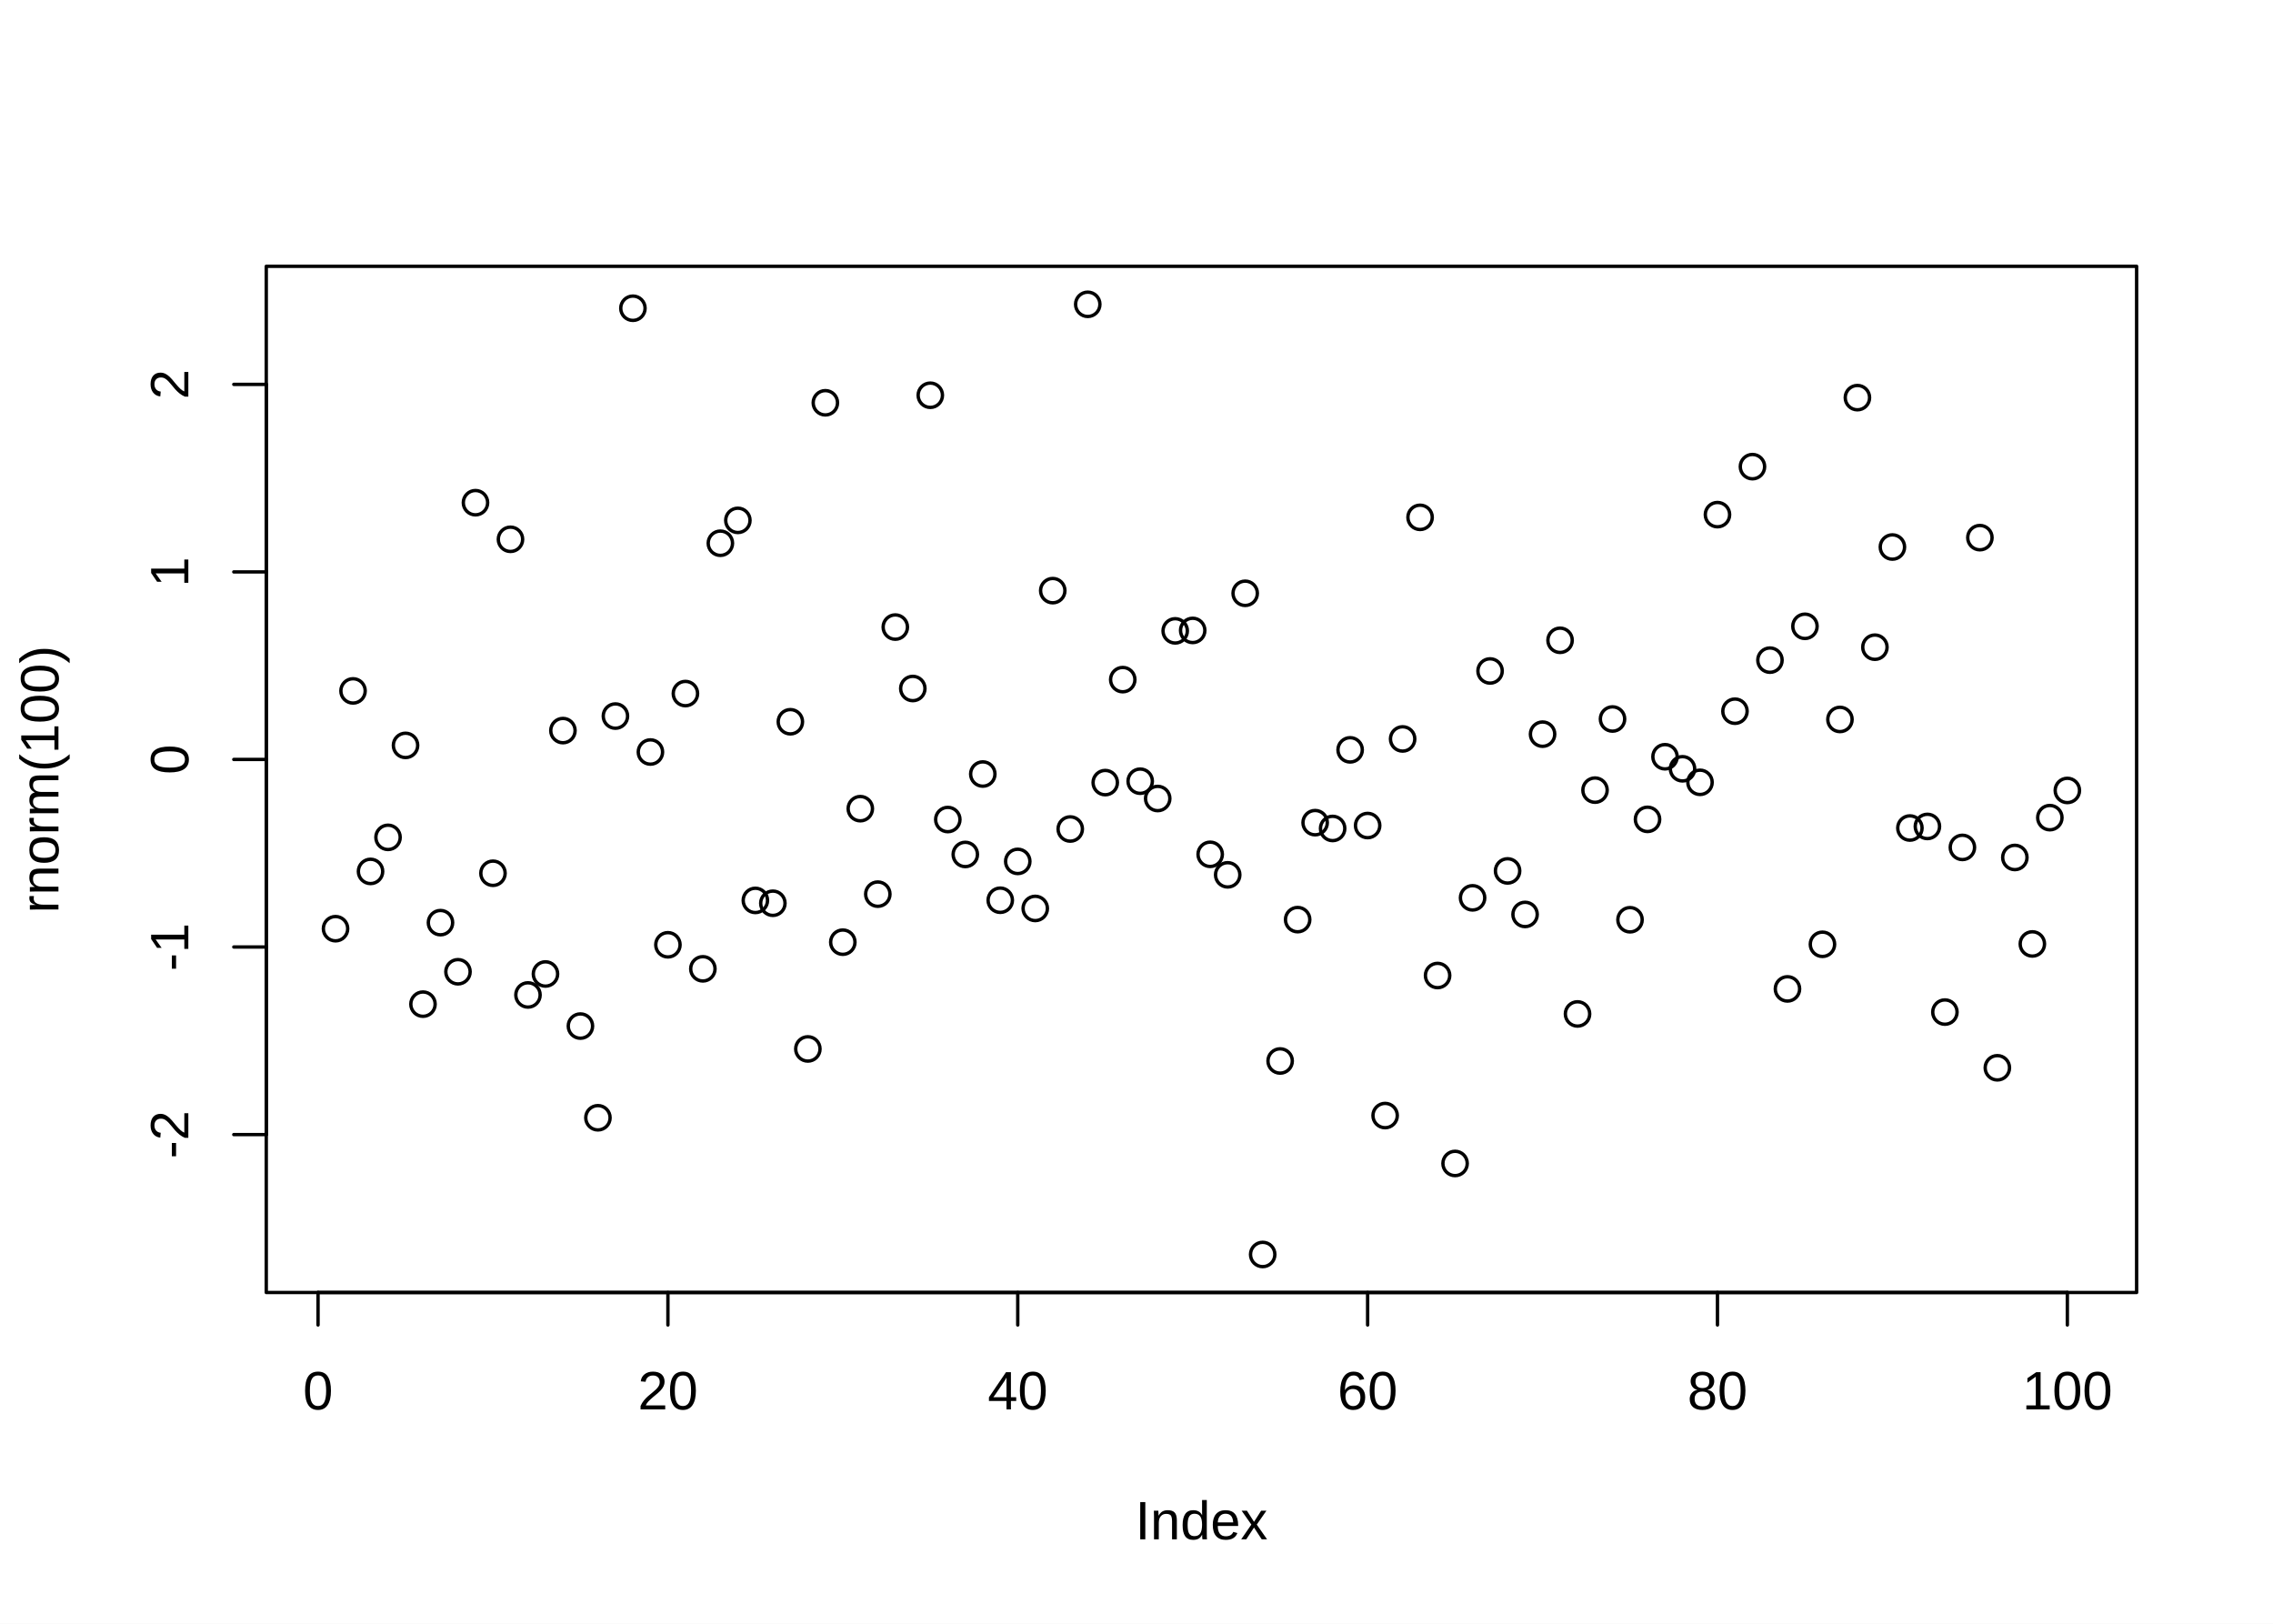
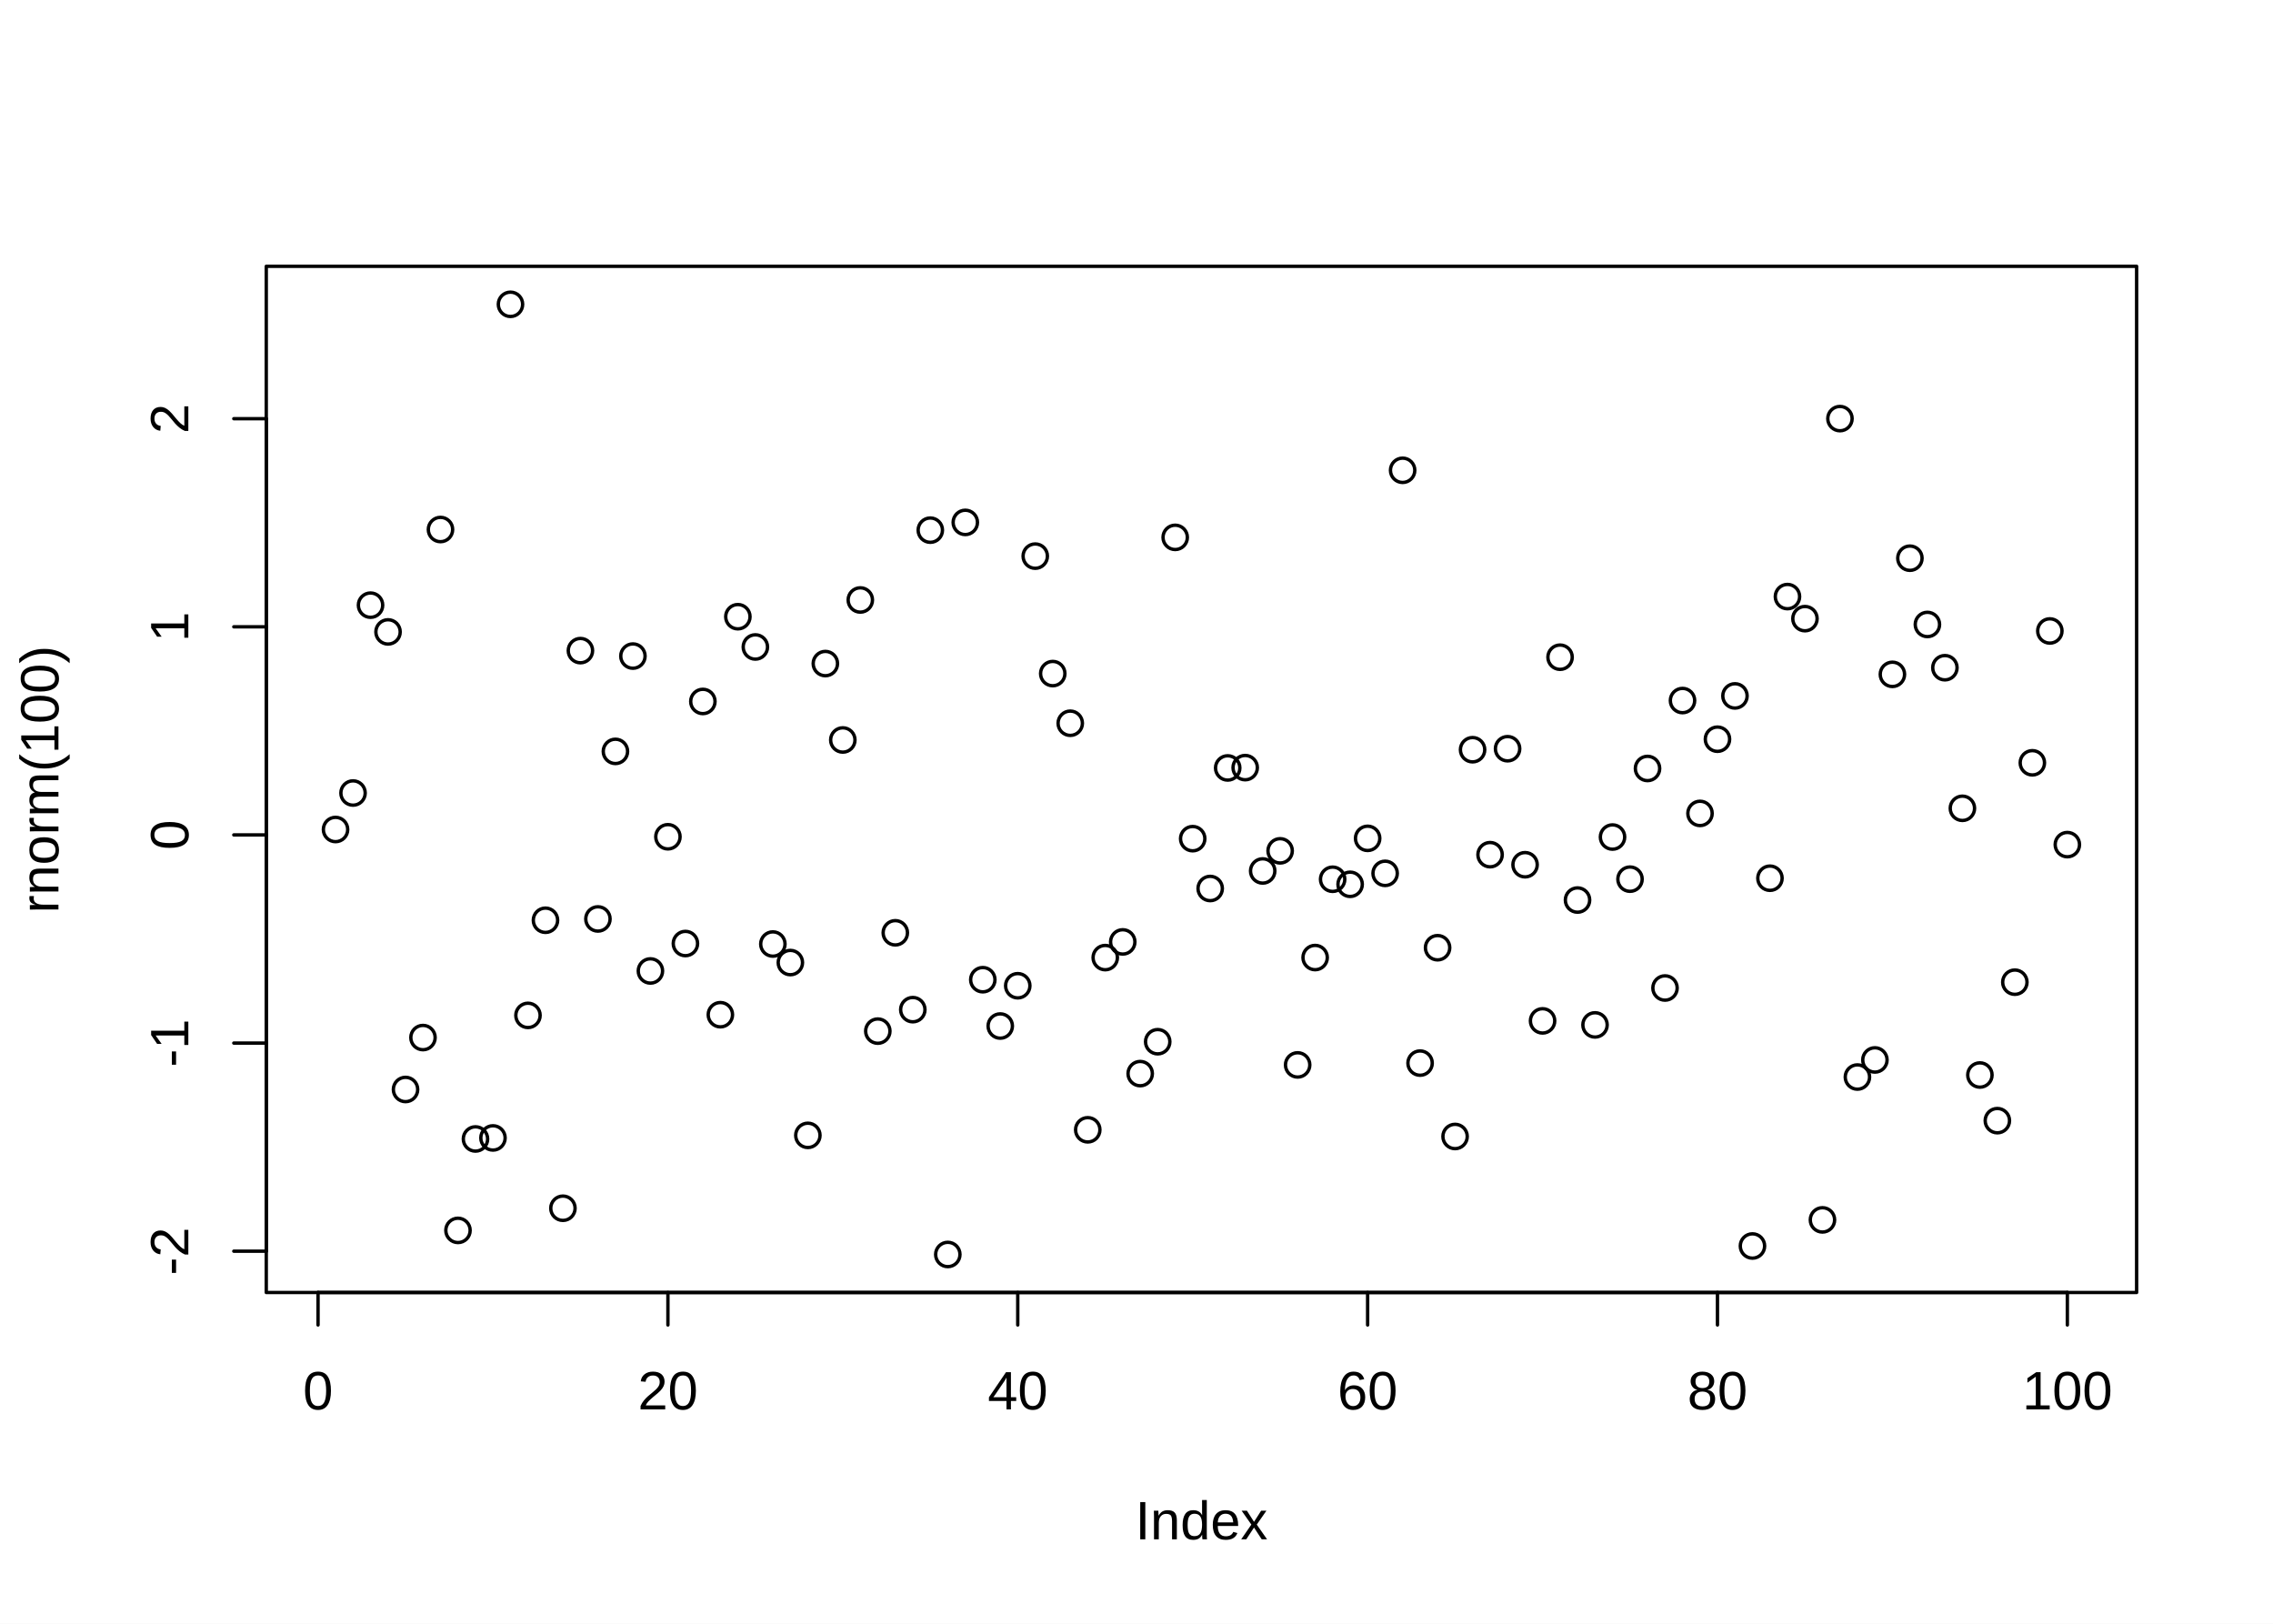
<svg xmlns="http://www.w3.org/2000/svg" viewBox="0 0 504.00 360.00">
  <defs>
    <style type="text/css">
    line, polyline, polygon, path, rect, circle {
      fill: none;
      stroke: #000000;
      stroke-linecap: round;
      stroke-linejoin: round;
      stroke-miterlimit: 10.00;
    }
  </style>
  </defs>
  <rect width="100%" height="100%" style="stroke: none; fill: #FFFFFF;" />
  <defs>
    <clipPath id="cpNTkuMDR8NDczLjc2fDI4Ni41Nnw1OS4wNA==">
      <rect x="59.04" y="59.04" width="414.72" height="227.52" />
    </clipPath>
  </defs>
-   <circle cx="74.40" cy="205.90" r="2.70" style="stroke-width: 0.75;" clip-path="url(#cpNTkuMDR8NDczLjc2fDI4Ni41Nnw1OS4wNA==)" />
-   <circle cx="78.28" cy="153.18" r="2.70" style="stroke-width: 0.75;" clip-path="url(#cpNTkuMDR8NDczLjc2fDI4Ni41Nnw1OS4wNA==)" />
-   <circle cx="82.16" cy="193.20" r="2.70" style="stroke-width: 0.75;" clip-path="url(#cpNTkuMDR8NDczLjc2fDI4Ni41Nnw1OS4wNA==)" />
-   <circle cx="86.04" cy="185.65" r="2.70" style="stroke-width: 0.75;" clip-path="url(#cpNTkuMDR8NDczLjc2fDI4Ni41Nnw1OS4wNA==)" />
-   <circle cx="89.92" cy="165.26" r="2.70" style="stroke-width: 0.75;" clip-path="url(#cpNTkuMDR8NDczLjc2fDI4Ni41Nnw1OS4wNA==)" />
-   <circle cx="93.79" cy="222.63" r="2.70" style="stroke-width: 0.75;" clip-path="url(#cpNTkuMDR8NDczLjc2fDI4Ni41Nnw1OS4wNA==)" />
-   <circle cx="97.67" cy="204.56" r="2.70" style="stroke-width: 0.75;" clip-path="url(#cpNTkuMDR8NDczLjc2fDI4Ni41Nnw1OS4wNA==)" />
-   <circle cx="101.55" cy="215.45" r="2.70" style="stroke-width: 0.75;" clip-path="url(#cpNTkuMDR8NDczLjc2fDI4Ni41Nnw1OS4wNA==)" />
-   <circle cx="105.43" cy="111.45" r="2.70" style="stroke-width: 0.75;" clip-path="url(#cpNTkuMDR8NDczLjc2fDI4Ni41Nnw1OS4wNA==)" />
-   <circle cx="109.31" cy="193.61" r="2.70" style="stroke-width: 0.75;" clip-path="url(#cpNTkuMDR8NDczLjc2fDI4Ni41Nnw1OS4wNA==)" />
-   <circle cx="113.19" cy="119.57" r="2.70" style="stroke-width: 0.75;" clip-path="url(#cpNTkuMDR8NDczLjc2fDI4Ni41Nnw1OS4wNA==)" />
-   <circle cx="117.07" cy="220.59" r="2.70" style="stroke-width: 0.75;" clip-path="url(#cpNTkuMDR8NDczLjc2fDI4Ni41Nnw1OS4wNA==)" />
-   <circle cx="120.95" cy="215.94" r="2.70" style="stroke-width: 0.75;" clip-path="url(#cpNTkuMDR8NDczLjc2fDI4Ni41Nnw1OS4wNA==)" />
-   <circle cx="124.82" cy="161.98" r="2.70" style="stroke-width: 0.75;" clip-path="url(#cpNTkuMDR8NDczLjc2fDI4Ni41Nnw1OS4wNA==)" />
-   <circle cx="128.70" cy="227.49" r="2.70" style="stroke-width: 0.75;" clip-path="url(#cpNTkuMDR8NDczLjc2fDI4Ni41Nnw1OS4wNA==)" />
-   <circle cx="132.58" cy="247.82" r="2.70" style="stroke-width: 0.75;" clip-path="url(#cpNTkuMDR8NDczLjc2fDI4Ni41Nnw1OS4wNA==)" />
-   <circle cx="136.46" cy="158.76" r="2.70" style="stroke-width: 0.75;" clip-path="url(#cpNTkuMDR8NDczLjc2fDI4Ni41Nnw1OS4wNA==)" />
-   <circle cx="140.34" cy="68.34" r="2.70" style="stroke-width: 0.75;" clip-path="url(#cpNTkuMDR8NDczLjc2fDI4Ni41Nnw1OS4wNA==)" />
-   <circle cx="144.22" cy="166.73" r="2.70" style="stroke-width: 0.75;" clip-path="url(#cpNTkuMDR8NDczLjc2fDI4Ni41Nnw1OS4wNA==)" />
-   <circle cx="148.10" cy="209.47" r="2.70" style="stroke-width: 0.75;" clip-path="url(#cpNTkuMDR8NDczLjc2fDI4Ni41Nnw1OS4wNA==)" />
-   <circle cx="151.98" cy="153.77" r="2.70" style="stroke-width: 0.75;" clip-path="url(#cpNTkuMDR8NDczLjc2fDI4Ni41Nnw1OS4wNA==)" />
-   <circle cx="155.85" cy="214.80" r="2.70" style="stroke-width: 0.75;" clip-path="url(#cpNTkuMDR8NDczLjc2fDI4Ni41Nnw1OS4wNA==)" />
-   <circle cx="159.73" cy="120.44" r="2.70" style="stroke-width: 0.75;" clip-path="url(#cpNTkuMDR8NDczLjc2fDI4Ni41Nnw1OS4wNA==)" />
-   <circle cx="163.61" cy="115.37" r="2.70" style="stroke-width: 0.75;" clip-path="url(#cpNTkuMDR8NDczLjc2fDI4Ni41Nnw1OS4wNA==)" />
-   <circle cx="167.49" cy="199.63" r="2.70" style="stroke-width: 0.75;" clip-path="url(#cpNTkuMDR8NDczLjc2fDI4Ni41Nnw1OS4wNA==)" />
-   <circle cx="171.37" cy="200.26" r="2.70" style="stroke-width: 0.75;" clip-path="url(#cpNTkuMDR8NDczLjc2fDI4Ni41Nnw1OS4wNA==)" />
-   <circle cx="175.25" cy="160.02" r="2.70" style="stroke-width: 0.75;" clip-path="url(#cpNTkuMDR8NDczLjc2fDI4Ni41Nnw1OS4wNA==)" />
-   <circle cx="179.13" cy="232.56" r="2.70" style="stroke-width: 0.75;" clip-path="url(#cpNTkuMDR8NDczLjc2fDI4Ni41Nnw1OS4wNA==)" />
-   <circle cx="183.01" cy="89.30" r="2.70" style="stroke-width: 0.75;" clip-path="url(#cpNTkuMDR8NDczLjc2fDI4Ni41Nnw1OS4wNA==)" />
-   <circle cx="186.88" cy="208.89" r="2.70" style="stroke-width: 0.75;" clip-path="url(#cpNTkuMDR8NDczLjc2fDI4Ni41Nnw1OS4wNA==)" />
-   <circle cx="190.76" cy="179.29" r="2.70" style="stroke-width: 0.75;" clip-path="url(#cpNTkuMDR8NDczLjc2fDI4Ni41Nnw1OS4wNA==)" />
-   <circle cx="194.64" cy="198.24" r="2.70" style="stroke-width: 0.75;" clip-path="url(#cpNTkuMDR8NDczLjc2fDI4Ni41Nnw1OS4wNA==)" />
-   <circle cx="198.52" cy="139.03" r="2.70" style="stroke-width: 0.75;" clip-path="url(#cpNTkuMDR8NDczLjc2fDI4Ni41Nnw1OS4wNA==)" />
-   <circle cx="202.40" cy="152.65" r="2.70" style="stroke-width: 0.75;" clip-path="url(#cpNTkuMDR8NDczLjc2fDI4Ni41Nnw1OS4wNA==)" />
-   <circle cx="206.28" cy="87.63" r="2.70" style="stroke-width: 0.75;" clip-path="url(#cpNTkuMDR8NDczLjc2fDI4Ni41Nnw1OS4wNA==)" />
-   <circle cx="210.16" cy="181.70" r="2.70" style="stroke-width: 0.75;" clip-path="url(#cpNTkuMDR8NDczLjc2fDI4Ni41Nnw1OS4wNA==)" />
-   <circle cx="214.04" cy="189.44" r="2.70" style="stroke-width: 0.75;" clip-path="url(#cpNTkuMDR8NDczLjc2fDI4Ni41Nnw1OS4wNA==)" />
-   <circle cx="217.92" cy="171.61" r="2.70" style="stroke-width: 0.75;" clip-path="url(#cpNTkuMDR8NDczLjc2fDI4Ni41Nnw1OS4wNA==)" />
-   <circle cx="221.79" cy="199.59" r="2.70" style="stroke-width: 0.75;" clip-path="url(#cpNTkuMDR8NDczLjc2fDI4Ni41Nnw1OS4wNA==)" />
-   <circle cx="225.67" cy="190.98" r="2.70" style="stroke-width: 0.75;" clip-path="url(#cpNTkuMDR8NDczLjc2fDI4Ni41Nnw1OS4wNA==)" />
-   <circle cx="229.55" cy="201.41" r="2.70" style="stroke-width: 0.75;" clip-path="url(#cpNTkuMDR8NDczLjc2fDI4Ni41Nnw1OS4wNA==)" />
-   <circle cx="233.43" cy="130.95" r="2.70" style="stroke-width: 0.75;" clip-path="url(#cpNTkuMDR8NDczLjc2fDI4Ni41Nnw1OS4wNA==)" />
-   <circle cx="237.31" cy="183.80" r="2.70" style="stroke-width: 0.75;" clip-path="url(#cpNTkuMDR8NDczLjc2fDI4Ni41Nnw1OS4wNA==)" />
-   <circle cx="241.19" cy="67.47" r="2.70" style="stroke-width: 0.75;" clip-path="url(#cpNTkuMDR8NDczLjc2fDI4Ni41Nnw1OS4wNA==)" />
-   <circle cx="245.07" cy="173.51" r="2.70" style="stroke-width: 0.75;" clip-path="url(#cpNTkuMDR8NDczLjc2fDI4Ni41Nnw1OS4wNA==)" />
-   <circle cx="248.95" cy="150.68" r="2.70" style="stroke-width: 0.75;" clip-path="url(#cpNTkuMDR8NDczLjc2fDI4Ni41Nnw1OS4wNA==)" />
-   <circle cx="252.82" cy="173.20" r="2.70" style="stroke-width: 0.75;" clip-path="url(#cpNTkuMDR8NDczLjc2fDI4Ni41Nnw1OS4wNA==)" />
-   <circle cx="256.70" cy="177.04" r="2.70" style="stroke-width: 0.75;" clip-path="url(#cpNTkuMDR8NDczLjc2fDI4Ni41Nnw1OS4wNA==)" />
-   <circle cx="260.58" cy="139.87" r="2.70" style="stroke-width: 0.75;" clip-path="url(#cpNTkuMDR8NDczLjc2fDI4Ni41Nnw1OS4wNA==)" />
-   <circle cx="264.46" cy="139.77" r="2.70" style="stroke-width: 0.75;" clip-path="url(#cpNTkuMDR8NDczLjc2fDI4Ni41Nnw1OS4wNA==)" />
-   <circle cx="268.34" cy="189.41" r="2.70" style="stroke-width: 0.75;" clip-path="url(#cpNTkuMDR8NDczLjc2fDI4Ni41Nnw1OS4wNA==)" />
-   <circle cx="272.22" cy="193.96" r="2.70" style="stroke-width: 0.75;" clip-path="url(#cpNTkuMDR8NDczLjc2fDI4Ni41Nnw1OS4wNA==)" />
-   <circle cx="276.10" cy="131.54" r="2.70" style="stroke-width: 0.75;" clip-path="url(#cpNTkuMDR8NDczLjc2fDI4Ni41Nnw1OS4wNA==)" />
-   <circle cx="279.98" cy="278.13" r="2.70" style="stroke-width: 0.75;" clip-path="url(#cpNTkuMDR8NDczLjc2fDI4Ni41Nnw1OS4wNA==)" />
-   <circle cx="283.85" cy="235.23" r="2.70" style="stroke-width: 0.75;" clip-path="url(#cpNTkuMDR8NDczLjc2fDI4Ni41Nnw1OS4wNA==)" />
-   <circle cx="287.73" cy="203.89" r="2.70" style="stroke-width: 0.75;" clip-path="url(#cpNTkuMDR8NDczLjc2fDI4Ni41Nnw1OS4wNA==)" />
-   <circle cx="291.61" cy="182.39" r="2.70" style="stroke-width: 0.75;" clip-path="url(#cpNTkuMDR8NDczLjc2fDI4Ni41Nnw1OS4wNA==)" />
-   <circle cx="295.49" cy="183.68" r="2.70" style="stroke-width: 0.75;" clip-path="url(#cpNTkuMDR8NDczLjc2fDI4Ni41Nnw1OS4wNA==)" />
-   <circle cx="299.37" cy="166.25" r="2.70" style="stroke-width: 0.75;" clip-path="url(#cpNTkuMDR8NDczLjc2fDI4Ni41Nnw1OS4wNA==)" />
-   <circle cx="303.25" cy="183.03" r="2.70" style="stroke-width: 0.75;" clip-path="url(#cpNTkuMDR8NDczLjc2fDI4Ni41Nnw1OS4wNA==)" />
-   <circle cx="307.13" cy="247.33" r="2.70" style="stroke-width: 0.75;" clip-path="url(#cpNTkuMDR8NDczLjc2fDI4Ni41Nnw1OS4wNA==)" />
-   <circle cx="311.01" cy="163.83" r="2.70" style="stroke-width: 0.75;" clip-path="url(#cpNTkuMDR8NDczLjc2fDI4Ni41Nnw1OS4wNA==)" />
-   <circle cx="314.88" cy="114.70" r="2.70" style="stroke-width: 0.75;" clip-path="url(#cpNTkuMDR8NDczLjc2fDI4Ni41Nnw1OS4wNA==)" />
-   <circle cx="318.76" cy="216.28" r="2.70" style="stroke-width: 0.75;" clip-path="url(#cpNTkuMDR8NDczLjc2fDI4Ni41Nnw1OS4wNA==)" />
-   <circle cx="322.64" cy="257.95" r="2.70" style="stroke-width: 0.75;" clip-path="url(#cpNTkuMDR8NDczLjc2fDI4Ni41Nnw1OS4wNA==)" />
-   <circle cx="326.52" cy="199.06" r="2.70" style="stroke-width: 0.75;" clip-path="url(#cpNTkuMDR8NDczLjc2fDI4Ni41Nnw1OS4wNA==)" />
-   <circle cx="330.40" cy="148.76" r="2.70" style="stroke-width: 0.75;" clip-path="url(#cpNTkuMDR8NDczLjc2fDI4Ni41Nnw1OS4wNA==)" />
-   <circle cx="334.28" cy="193.09" r="2.70" style="stroke-width: 0.75;" clip-path="url(#cpNTkuMDR8NDczLjc2fDI4Ni41Nnw1OS4wNA==)" />
-   <circle cx="338.16" cy="202.74" r="2.70" style="stroke-width: 0.75;" clip-path="url(#cpNTkuMDR8NDczLjc2fDI4Ni41Nnw1OS4wNA==)" />
-   <circle cx="342.04" cy="162.77" r="2.70" style="stroke-width: 0.75;" clip-path="url(#cpNTkuMDR8NDczLjc2fDI4Ni41Nnw1OS4wNA==)" />
-   <circle cx="345.92" cy="141.96" r="2.70" style="stroke-width: 0.75;" clip-path="url(#cpNTkuMDR8NDczLjc2fDI4Ni41Nnw1OS4wNA==)" />
-   <circle cx="349.79" cy="224.80" r="2.70" style="stroke-width: 0.75;" clip-path="url(#cpNTkuMDR8NDczLjc2fDI4Ni41Nnw1OS4wNA==)" />
-   <circle cx="353.67" cy="175.18" r="2.70" style="stroke-width: 0.75;" clip-path="url(#cpNTkuMDR8NDczLjc2fDI4Ni41Nnw1OS4wNA==)" />
-   <circle cx="357.55" cy="159.41" r="2.70" style="stroke-width: 0.75;" clip-path="url(#cpNTkuMDR8NDczLjc2fDI4Ni41Nnw1OS4wNA==)" />
-   <circle cx="361.43" cy="203.92" r="2.70" style="stroke-width: 0.75;" clip-path="url(#cpNTkuMDR8NDczLjc2fDI4Ni41Nnw1OS4wNA==)" />
-   <circle cx="365.31" cy="181.66" r="2.70" style="stroke-width: 0.75;" clip-path="url(#cpNTkuMDR8NDczLjc2fDI4Ni41Nnw1OS4wNA==)" />
-   <circle cx="369.19" cy="167.78" r="2.70" style="stroke-width: 0.75;" clip-path="url(#cpNTkuMDR8NDczLjc2fDI4Ni41Nnw1OS4wNA==)" />
-   <circle cx="373.07" cy="170.45" r="2.70" style="stroke-width: 0.75;" clip-path="url(#cpNTkuMDR8NDczLjc2fDI4Ni41Nnw1OS4wNA==)" />
-   <circle cx="376.95" cy="173.45" r="2.70" style="stroke-width: 0.75;" clip-path="url(#cpNTkuMDR8NDczLjc2fDI4Ni41Nnw1OS4wNA==)" />
-   <circle cx="380.82" cy="114.10" r="2.70" style="stroke-width: 0.75;" clip-path="url(#cpNTkuMDR8NDczLjc2fDI4Ni41Nnw1OS4wNA==)" />
-   <circle cx="384.70" cy="157.68" r="2.70" style="stroke-width: 0.75;" clip-path="url(#cpNTkuMDR8NDczLjc2fDI4Ni41Nnw1OS4wNA==)" />
-   <circle cx="388.58" cy="103.46" r="2.70" style="stroke-width: 0.75;" clip-path="url(#cpNTkuMDR8NDczLjc2fDI4Ni41Nnw1OS4wNA==)" />
-   <circle cx="392.46" cy="146.36" r="2.70" style="stroke-width: 0.75;" clip-path="url(#cpNTkuMDR8NDczLjc2fDI4Ni41Nnw1OS4wNA==)" />
-   <circle cx="396.34" cy="219.25" r="2.70" style="stroke-width: 0.75;" clip-path="url(#cpNTkuMDR8NDczLjc2fDI4Ni41Nnw1OS4wNA==)" />
-   <circle cx="400.22" cy="138.86" r="2.70" style="stroke-width: 0.75;" clip-path="url(#cpNTkuMDR8NDczLjc2fDI4Ni41Nnw1OS4wNA==)" />
-   <circle cx="404.10" cy="209.36" r="2.70" style="stroke-width: 0.75;" clip-path="url(#cpNTkuMDR8NDczLjc2fDI4Ni41Nnw1OS4wNA==)" />
-   <circle cx="407.98" cy="159.51" r="2.70" style="stroke-width: 0.75;" clip-path="url(#cpNTkuMDR8NDczLjc2fDI4Ni41Nnw1OS4wNA==)" />
-   <circle cx="411.85" cy="88.16" r="2.70" style="stroke-width: 0.75;" clip-path="url(#cpNTkuMDR8NDczLjc2fDI4Ni41Nnw1OS4wNA==)" />
-   <circle cx="415.73" cy="143.49" r="2.70" style="stroke-width: 0.75;" clip-path="url(#cpNTkuMDR8NDczLjc2fDI4Ni41Nnw1OS4wNA==)" />
-   <circle cx="419.61" cy="121.28" r="2.70" style="stroke-width: 0.75;" clip-path="url(#cpNTkuMDR8NDczLjc2fDI4Ni41Nnw1OS4wNA==)" />
-   <circle cx="423.49" cy="183.58" r="2.70" style="stroke-width: 0.75;" clip-path="url(#cpNTkuMDR8NDczLjc2fDI4Ni41Nnw1OS4wNA==)" />
-   <circle cx="427.37" cy="183.23" r="2.70" style="stroke-width: 0.75;" clip-path="url(#cpNTkuMDR8NDczLjc2fDI4Ni41Nnw1OS4wNA==)" />
-   <circle cx="431.25" cy="224.39" r="2.70" style="stroke-width: 0.75;" clip-path="url(#cpNTkuMDR8NDczLjc2fDI4Ni41Nnw1OS4wNA==)" />
-   <circle cx="435.13" cy="187.88" r="2.70" style="stroke-width: 0.75;" clip-path="url(#cpNTkuMDR8NDczLjc2fDI4Ni41Nnw1OS4wNA==)" />
-   <circle cx="439.01" cy="119.20" r="2.70" style="stroke-width: 0.75;" clip-path="url(#cpNTkuMDR8NDczLjc2fDI4Ni41Nnw1OS4wNA==)" />
-   <circle cx="442.88" cy="236.74" r="2.70" style="stroke-width: 0.75;" clip-path="url(#cpNTkuMDR8NDczLjc2fDI4Ni41Nnw1OS4wNA==)" />
-   <circle cx="446.76" cy="190.11" r="2.70" style="stroke-width: 0.75;" clip-path="url(#cpNTkuMDR8NDczLjc2fDI4Ni41Nnw1OS4wNA==)" />
-   <circle cx="450.64" cy="209.28" r="2.70" style="stroke-width: 0.75;" clip-path="url(#cpNTkuMDR8NDczLjc2fDI4Ni41Nnw1OS4wNA==)" />
-   <circle cx="454.52" cy="181.28" r="2.70" style="stroke-width: 0.75;" clip-path="url(#cpNTkuMDR8NDczLjc2fDI4Ni41Nnw1OS4wNA==)" />
-   <circle cx="458.40" cy="175.25" r="2.70" style="stroke-width: 0.75;" clip-path="url(#cpNTkuMDR8NDczLjc2fDI4Ni41Nnw1OS4wNA==)" />
+   <circle cx="74.40" cy="183.91" r="2.70" style="stroke-width: 0.75;" clip-path="url(#cpNTkuMDR8NDczLjc2fDI4Ni41Nnw1OS4wNA==)" />
+   <circle cx="78.28" cy="175.82" r="2.70" style="stroke-width: 0.75;" clip-path="url(#cpNTkuMDR8NDczLjc2fDI4Ni41Nnw1OS4wNA==)" />
+   <circle cx="82.16" cy="134.17" r="2.70" style="stroke-width: 0.75;" clip-path="url(#cpNTkuMDR8NDczLjc2fDI4Ni41Nnw1OS4wNA==)" />
+   <circle cx="86.04" cy="140.10" r="2.70" style="stroke-width: 0.75;" clip-path="url(#cpNTkuMDR8NDczLjc2fDI4Ni41Nnw1OS4wNA==)" />
+   <circle cx="89.92" cy="241.55" r="2.70" style="stroke-width: 0.75;" clip-path="url(#cpNTkuMDR8NDczLjc2fDI4Ni41Nnw1OS4wNA==)" />
+   <circle cx="93.79" cy="230.04" r="2.70" style="stroke-width: 0.75;" clip-path="url(#cpNTkuMDR8NDczLjc2fDI4Ni41Nnw1OS4wNA==)" />
+   <circle cx="97.67" cy="117.40" r="2.70" style="stroke-width: 0.75;" clip-path="url(#cpNTkuMDR8NDczLjc2fDI4Ni41Nnw1OS4wNA==)" />
+   <circle cx="101.55" cy="272.79" r="2.70" style="stroke-width: 0.75;" clip-path="url(#cpNTkuMDR8NDczLjc2fDI4Ni41Nnw1OS4wNA==)" />
+   <circle cx="105.43" cy="252.52" r="2.70" style="stroke-width: 0.75;" clip-path="url(#cpNTkuMDR8NDczLjc2fDI4Ni41Nnw1OS4wNA==)" />
+   <circle cx="109.31" cy="252.29" r="2.70" style="stroke-width: 0.75;" clip-path="url(#cpNTkuMDR8NDczLjc2fDI4Ni41Nnw1OS4wNA==)" />
+   <circle cx="113.19" cy="67.47" r="2.70" style="stroke-width: 0.75;" clip-path="url(#cpNTkuMDR8NDczLjc2fDI4Ni41Nnw1OS4wNA==)" />
+   <circle cx="117.07" cy="225.12" r="2.70" style="stroke-width: 0.75;" clip-path="url(#cpNTkuMDR8NDczLjc2fDI4Ni41Nnw1OS4wNA==)" />
+   <circle cx="120.95" cy="204.03" r="2.70" style="stroke-width: 0.75;" clip-path="url(#cpNTkuMDR8NDczLjc2fDI4Ni41Nnw1OS4wNA==)" />
+   <circle cx="124.82" cy="267.88" r="2.70" style="stroke-width: 0.75;" clip-path="url(#cpNTkuMDR8NDczLjc2fDI4Ni41Nnw1OS4wNA==)" />
+   <circle cx="128.70" cy="144.25" r="2.70" style="stroke-width: 0.75;" clip-path="url(#cpNTkuMDR8NDczLjc2fDI4Ni41Nnw1OS4wNA==)" />
+   <circle cx="132.58" cy="203.74" r="2.70" style="stroke-width: 0.75;" clip-path="url(#cpNTkuMDR8NDczLjc2fDI4Ni41Nnw1OS4wNA==)" />
+   <circle cx="136.46" cy="166.59" r="2.70" style="stroke-width: 0.75;" clip-path="url(#cpNTkuMDR8NDczLjc2fDI4Ni41Nnw1OS4wNA==)" />
+   <circle cx="140.34" cy="145.46" r="2.70" style="stroke-width: 0.75;" clip-path="url(#cpNTkuMDR8NDczLjc2fDI4Ni41Nnw1OS4wNA==)" />
+   <circle cx="144.22" cy="215.27" r="2.70" style="stroke-width: 0.75;" clip-path="url(#cpNTkuMDR8NDczLjc2fDI4Ni41Nnw1OS4wNA==)" />
+   <circle cx="148.10" cy="185.52" r="2.70" style="stroke-width: 0.75;" clip-path="url(#cpNTkuMDR8NDczLjc2fDI4Ni41Nnw1OS4wNA==)" />
+   <circle cx="151.98" cy="209.19" r="2.70" style="stroke-width: 0.75;" clip-path="url(#cpNTkuMDR8NDczLjc2fDI4Ni41Nnw1OS4wNA==)" />
+   <circle cx="155.85" cy="155.52" r="2.70" style="stroke-width: 0.75;" clip-path="url(#cpNTkuMDR8NDczLjc2fDI4Ni41Nnw1OS4wNA==)" />
+   <circle cx="159.73" cy="224.97" r="2.70" style="stroke-width: 0.75;" clip-path="url(#cpNTkuMDR8NDczLjc2fDI4Ni41Nnw1OS4wNA==)" />
+   <circle cx="163.61" cy="136.73" r="2.70" style="stroke-width: 0.75;" clip-path="url(#cpNTkuMDR8NDczLjc2fDI4Ni41Nnw1OS4wNA==)" />
+   <circle cx="167.49" cy="143.44" r="2.70" style="stroke-width: 0.75;" clip-path="url(#cpNTkuMDR8NDczLjc2fDI4Ni41Nnw1OS4wNA==)" />
+   <circle cx="171.37" cy="209.30" r="2.70" style="stroke-width: 0.75;" clip-path="url(#cpNTkuMDR8NDczLjc2fDI4Ni41Nnw1OS4wNA==)" />
+   <circle cx="175.25" cy="213.41" r="2.70" style="stroke-width: 0.75;" clip-path="url(#cpNTkuMDR8NDczLjc2fDI4Ni41Nnw1OS4wNA==)" />
+   <circle cx="179.13" cy="251.72" r="2.70" style="stroke-width: 0.75;" clip-path="url(#cpNTkuMDR8NDczLjc2fDI4Ni41Nnw1OS4wNA==)" />
+   <circle cx="183.01" cy="147.12" r="2.70" style="stroke-width: 0.75;" clip-path="url(#cpNTkuMDR8NDczLjc2fDI4Ni41Nnw1OS4wNA==)" />
+   <circle cx="186.88" cy="164.06" r="2.70" style="stroke-width: 0.75;" clip-path="url(#cpNTkuMDR8NDczLjc2fDI4Ni41Nnw1OS4wNA==)" />
+   <circle cx="190.76" cy="133.02" r="2.70" style="stroke-width: 0.75;" clip-path="url(#cpNTkuMDR8NDczLjc2fDI4Ni41Nnw1OS4wNA==)" />
+   <circle cx="194.64" cy="228.61" r="2.70" style="stroke-width: 0.75;" clip-path="url(#cpNTkuMDR8NDczLjc2fDI4Ni41Nnw1OS4wNA==)" />
+   <circle cx="198.52" cy="206.81" r="2.70" style="stroke-width: 0.75;" clip-path="url(#cpNTkuMDR8NDczLjc2fDI4Ni41Nnw1OS4wNA==)" />
+   <circle cx="202.40" cy="223.85" r="2.70" style="stroke-width: 0.75;" clip-path="url(#cpNTkuMDR8NDczLjc2fDI4Ni41Nnw1OS4wNA==)" />
+   <circle cx="206.28" cy="117.54" r="2.70" style="stroke-width: 0.75;" clip-path="url(#cpNTkuMDR8NDczLjc2fDI4Ni41Nnw1OS4wNA==)" />
+   <circle cx="210.16" cy="278.13" r="2.70" style="stroke-width: 0.75;" clip-path="url(#cpNTkuMDR8NDczLjc2fDI4Ni41Nnw1OS4wNA==)" />
+   <circle cx="214.04" cy="115.82" r="2.70" style="stroke-width: 0.75;" clip-path="url(#cpNTkuMDR8NDczLjc2fDI4Ni41Nnw1OS4wNA==)" />
+   <circle cx="217.92" cy="217.21" r="2.70" style="stroke-width: 0.75;" clip-path="url(#cpNTkuMDR8NDczLjc2fDI4Ni41Nnw1OS4wNA==)" />
+   <circle cx="221.79" cy="227.48" r="2.70" style="stroke-width: 0.75;" clip-path="url(#cpNTkuMDR8NDczLjc2fDI4Ni41Nnw1OS4wNA==)" />
+   <circle cx="225.67" cy="218.55" r="2.70" style="stroke-width: 0.75;" clip-path="url(#cpNTkuMDR8NDczLjc2fDI4Ni41Nnw1OS4wNA==)" />
+   <circle cx="229.55" cy="123.30" r="2.70" style="stroke-width: 0.75;" clip-path="url(#cpNTkuMDR8NDczLjc2fDI4Ni41Nnw1OS4wNA==)" />
+   <circle cx="233.43" cy="149.34" r="2.70" style="stroke-width: 0.75;" clip-path="url(#cpNTkuMDR8NDczLjc2fDI4Ni41Nnw1OS4wNA==)" />
+   <circle cx="237.31" cy="160.35" r="2.70" style="stroke-width: 0.75;" clip-path="url(#cpNTkuMDR8NDczLjc2fDI4Ni41Nnw1OS4wNA==)" />
+   <circle cx="241.19" cy="250.49" r="2.70" style="stroke-width: 0.75;" clip-path="url(#cpNTkuMDR8NDczLjc2fDI4Ni41Nnw1OS4wNA==)" />
+   <circle cx="245.07" cy="212.31" r="2.70" style="stroke-width: 0.75;" clip-path="url(#cpNTkuMDR8NDczLjc2fDI4Ni41Nnw1OS4wNA==)" />
+   <circle cx="248.95" cy="208.83" r="2.70" style="stroke-width: 0.75;" clip-path="url(#cpNTkuMDR8NDczLjc2fDI4Ni41Nnw1OS4wNA==)" />
+   <circle cx="252.82" cy="238.03" r="2.70" style="stroke-width: 0.75;" clip-path="url(#cpNTkuMDR8NDczLjc2fDI4Ni41Nnw1OS4wNA==)" />
+   <circle cx="256.70" cy="230.96" r="2.70" style="stroke-width: 0.75;" clip-path="url(#cpNTkuMDR8NDczLjc2fDI4Ni41Nnw1OS4wNA==)" />
+   <circle cx="260.58" cy="119.14" r="2.70" style="stroke-width: 0.75;" clip-path="url(#cpNTkuMDR8NDczLjc2fDI4Ni41Nnw1OS4wNA==)" />
+   <circle cx="264.46" cy="185.94" r="2.70" style="stroke-width: 0.75;" clip-path="url(#cpNTkuMDR8NDczLjc2fDI4Ni41Nnw1OS4wNA==)" />
+   <circle cx="268.34" cy="196.99" r="2.70" style="stroke-width: 0.75;" clip-path="url(#cpNTkuMDR8NDczLjc2fDI4Ni41Nnw1OS4wNA==)" />
+   <circle cx="272.22" cy="170.26" r="2.70" style="stroke-width: 0.75;" clip-path="url(#cpNTkuMDR8NDczLjc2fDI4Ni41Nnw1OS4wNA==)" />
+   <circle cx="276.10" cy="170.19" r="2.70" style="stroke-width: 0.75;" clip-path="url(#cpNTkuMDR8NDczLjc2fDI4Ni41Nnw1OS4wNA==)" />
+   <circle cx="279.98" cy="193.10" r="2.70" style="stroke-width: 0.75;" clip-path="url(#cpNTkuMDR8NDczLjc2fDI4Ni41Nnw1OS4wNA==)" />
+   <circle cx="283.85" cy="188.64" r="2.70" style="stroke-width: 0.75;" clip-path="url(#cpNTkuMDR8NDczLjc2fDI4Ni41Nnw1OS4wNA==)" />
+   <circle cx="287.73" cy="236.10" r="2.70" style="stroke-width: 0.75;" clip-path="url(#cpNTkuMDR8NDczLjc2fDI4Ni41Nnw1OS4wNA==)" />
+   <circle cx="291.61" cy="212.30" r="2.70" style="stroke-width: 0.75;" clip-path="url(#cpNTkuMDR8NDczLjc2fDI4Ni41Nnw1OS4wNA==)" />
+   <circle cx="295.49" cy="194.94" r="2.70" style="stroke-width: 0.75;" clip-path="url(#cpNTkuMDR8NDczLjc2fDI4Ni41Nnw1OS4wNA==)" />
+   <circle cx="299.37" cy="196.06" r="2.70" style="stroke-width: 0.75;" clip-path="url(#cpNTkuMDR8NDczLjc2fDI4Ni41Nnw1OS4wNA==)" />
+   <circle cx="303.25" cy="185.87" r="2.70" style="stroke-width: 0.75;" clip-path="url(#cpNTkuMDR8NDczLjc2fDI4Ni41Nnw1OS4wNA==)" />
+   <circle cx="307.13" cy="193.63" r="2.70" style="stroke-width: 0.75;" clip-path="url(#cpNTkuMDR8NDczLjc2fDI4Ni41Nnw1OS4wNA==)" />
+   <circle cx="311.01" cy="104.27" r="2.70" style="stroke-width: 0.75;" clip-path="url(#cpNTkuMDR8NDczLjc2fDI4Ni41Nnw1OS4wNA==)" />
+   <circle cx="314.88" cy="235.70" r="2.70" style="stroke-width: 0.75;" clip-path="url(#cpNTkuMDR8NDczLjc2fDI4Ni41Nnw1OS4wNA==)" />
+   <circle cx="318.76" cy="210.12" r="2.70" style="stroke-width: 0.75;" clip-path="url(#cpNTkuMDR8NDczLjc2fDI4Ni41Nnw1OS4wNA==)" />
+   <circle cx="322.64" cy="251.97" r="2.70" style="stroke-width: 0.75;" clip-path="url(#cpNTkuMDR8NDczLjc2fDI4Ni41Nnw1OS4wNA==)" />
+   <circle cx="326.52" cy="166.22" r="2.70" style="stroke-width: 0.75;" clip-path="url(#cpNTkuMDR8NDczLjc2fDI4Ni41Nnw1OS4wNA==)" />
+   <circle cx="330.40" cy="189.49" r="2.70" style="stroke-width: 0.75;" clip-path="url(#cpNTkuMDR8NDczLjc2fDI4Ni41Nnw1OS4wNA==)" />
+   <circle cx="334.28" cy="166.00" r="2.70" style="stroke-width: 0.75;" clip-path="url(#cpNTkuMDR8NDczLjc2fDI4Ni41Nnw1OS4wNA==)" />
+   <circle cx="338.16" cy="191.72" r="2.70" style="stroke-width: 0.75;" clip-path="url(#cpNTkuMDR8NDczLjc2fDI4Ni41Nnw1OS4wNA==)" />
+   <circle cx="342.04" cy="226.34" r="2.70" style="stroke-width: 0.75;" clip-path="url(#cpNTkuMDR8NDczLjc2fDI4Ni41Nnw1OS4wNA==)" />
+   <circle cx="345.92" cy="145.71" r="2.70" style="stroke-width: 0.75;" clip-path="url(#cpNTkuMDR8NDczLjc2fDI4Ni41Nnw1OS4wNA==)" />
+   <circle cx="349.79" cy="199.55" r="2.70" style="stroke-width: 0.75;" clip-path="url(#cpNTkuMDR8NDczLjc2fDI4Ni41Nnw1OS4wNA==)" />
+   <circle cx="353.67" cy="227.23" r="2.70" style="stroke-width: 0.75;" clip-path="url(#cpNTkuMDR8NDczLjc2fDI4Ni41Nnw1OS4wNA==)" />
+   <circle cx="357.55" cy="185.58" r="2.70" style="stroke-width: 0.75;" clip-path="url(#cpNTkuMDR8NDczLjc2fDI4Ni41Nnw1OS4wNA==)" />
+   <circle cx="361.43" cy="194.92" r="2.70" style="stroke-width: 0.75;" clip-path="url(#cpNTkuMDR8NDczLjc2fDI4Ni41Nnw1OS4wNA==)" />
+   <circle cx="365.31" cy="170.38" r="2.70" style="stroke-width: 0.75;" clip-path="url(#cpNTkuMDR8NDczLjc2fDI4Ni41Nnw1OS4wNA==)" />
+   <circle cx="369.19" cy="219.05" r="2.70" style="stroke-width: 0.75;" clip-path="url(#cpNTkuMDR8NDczLjc2fDI4Ni41Nnw1OS4wNA==)" />
+   <circle cx="373.07" cy="155.32" r="2.70" style="stroke-width: 0.75;" clip-path="url(#cpNTkuMDR8NDczLjc2fDI4Ni41Nnw1OS4wNA==)" />
+   <circle cx="376.95" cy="180.34" r="2.70" style="stroke-width: 0.75;" clip-path="url(#cpNTkuMDR8NDczLjc2fDI4Ni41Nnw1OS4wNA==)" />
+   <circle cx="380.82" cy="163.89" r="2.70" style="stroke-width: 0.75;" clip-path="url(#cpNTkuMDR8NDczLjc2fDI4Ni41Nnw1OS4wNA==)" />
+   <circle cx="384.70" cy="154.29" r="2.70" style="stroke-width: 0.75;" clip-path="url(#cpNTkuMDR8NDczLjc2fDI4Ni41Nnw1OS4wNA==)" />
+   <circle cx="388.58" cy="276.25" r="2.70" style="stroke-width: 0.75;" clip-path="url(#cpNTkuMDR8NDczLjc2fDI4Ni41Nnw1OS4wNA==)" />
+   <circle cx="392.46" cy="194.71" r="2.70" style="stroke-width: 0.75;" clip-path="url(#cpNTkuMDR8NDczLjc2fDI4Ni41Nnw1OS4wNA==)" />
+   <circle cx="396.34" cy="132.27" r="2.70" style="stroke-width: 0.75;" clip-path="url(#cpNTkuMDR8NDczLjc2fDI4Ni41Nnw1OS4wNA==)" />
+   <circle cx="400.22" cy="137.16" r="2.70" style="stroke-width: 0.75;" clip-path="url(#cpNTkuMDR8NDczLjc2fDI4Ni41Nnw1OS4wNA==)" />
+   <circle cx="404.10" cy="270.46" r="2.70" style="stroke-width: 0.75;" clip-path="url(#cpNTkuMDR8NDczLjc2fDI4Ni41Nnw1OS4wNA==)" />
+   <circle cx="407.98" cy="92.81" r="2.70" style="stroke-width: 0.75;" clip-path="url(#cpNTkuMDR8NDczLjc2fDI4Ni41Nnw1OS4wNA==)" />
+   <circle cx="411.85" cy="238.79" r="2.70" style="stroke-width: 0.75;" clip-path="url(#cpNTkuMDR8NDczLjc2fDI4Ni41Nnw1OS4wNA==)" />
+   <circle cx="415.73" cy="235.00" r="2.70" style="stroke-width: 0.75;" clip-path="url(#cpNTkuMDR8NDczLjc2fDI4Ni41Nnw1OS4wNA==)" />
+   <circle cx="419.61" cy="149.51" r="2.70" style="stroke-width: 0.75;" clip-path="url(#cpNTkuMDR8NDczLjc2fDI4Ni41Nnw1OS4wNA==)" />
+   <circle cx="423.49" cy="123.76" r="2.70" style="stroke-width: 0.75;" clip-path="url(#cpNTkuMDR8NDczLjc2fDI4Ni41Nnw1OS4wNA==)" />
+   <circle cx="427.37" cy="138.45" r="2.70" style="stroke-width: 0.75;" clip-path="url(#cpNTkuMDR8NDczLjc2fDI4Ni41Nnw1OS4wNA==)" />
+   <circle cx="431.25" cy="148.04" r="2.70" style="stroke-width: 0.75;" clip-path="url(#cpNTkuMDR8NDczLjc2fDI4Ni41Nnw1OS4wNA==)" />
+   <circle cx="435.13" cy="179.21" r="2.70" style="stroke-width: 0.75;" clip-path="url(#cpNTkuMDR8NDczLjc2fDI4Ni41Nnw1OS4wNA==)" />
+   <circle cx="439.01" cy="238.34" r="2.70" style="stroke-width: 0.75;" clip-path="url(#cpNTkuMDR8NDczLjc2fDI4Ni41Nnw1OS4wNA==)" />
+   <circle cx="442.88" cy="248.46" r="2.70" style="stroke-width: 0.75;" clip-path="url(#cpNTkuMDR8NDczLjc2fDI4Ni41Nnw1OS4wNA==)" />
+   <circle cx="446.76" cy="217.76" r="2.70" style="stroke-width: 0.75;" clip-path="url(#cpNTkuMDR8NDczLjc2fDI4Ni41Nnw1OS4wNA==)" />
+   <circle cx="450.64" cy="169.12" r="2.70" style="stroke-width: 0.75;" clip-path="url(#cpNTkuMDR8NDczLjc2fDI4Ni41Nnw1OS4wNA==)" />
+   <circle cx="454.52" cy="139.89" r="2.70" style="stroke-width: 0.75;" clip-path="url(#cpNTkuMDR8NDczLjc2fDI4Ni41Nnw1OS4wNA==)" />
+   <circle cx="458.40" cy="187.26" r="2.70" style="stroke-width: 0.75;" clip-path="url(#cpNTkuMDR8NDczLjc2fDI4Ni41Nnw1OS4wNA==)" />
  <defs>
    <clipPath id="cpMC4wMHw1MDQuMDB8MzYwLjAwfDAuMDA=">
      <rect x="0.00" y="0.00" width="504.00" height="360.00" />
    </clipPath>
  </defs>
  <line x1="70.52" y1="286.56" x2="458.40" y2="286.56" style="stroke-width: 0.75;" clip-path="url(#cpMC4wMHw1MDQuMDB8MzYwLjAwfDAuMDA=)" />
  <line x1="70.52" y1="286.56" x2="70.52" y2="293.76" style="stroke-width: 0.75;" clip-path="url(#cpMC4wMHw1MDQuMDB8MzYwLjAwfDAuMDA=)" />
  <line x1="148.10" y1="286.56" x2="148.10" y2="293.76" style="stroke-width: 0.75;" clip-path="url(#cpMC4wMHw1MDQuMDB8MzYwLjAwfDAuMDA=)" />
  <line x1="225.67" y1="286.56" x2="225.67" y2="293.76" style="stroke-width: 0.75;" clip-path="url(#cpMC4wMHw1MDQuMDB8MzYwLjAwfDAuMDA=)" />
  <line x1="303.25" y1="286.56" x2="303.25" y2="293.76" style="stroke-width: 0.75;" clip-path="url(#cpMC4wMHw1MDQuMDB8MzYwLjAwfDAuMDA=)" />
  <line x1="380.82" y1="286.56" x2="380.82" y2="293.76" style="stroke-width: 0.75;" clip-path="url(#cpMC4wMHw1MDQuMDB8MzYwLjAwfDAuMDA=)" />
  <line x1="458.40" y1="286.56" x2="458.40" y2="293.76" style="stroke-width: 0.75;" clip-path="url(#cpMC4wMHw1MDQuMDB8MzYwLjAwfDAuMDA=)" />
  <g clip-path="url(#cpMC4wMHw1MDQuMDB8MzYwLjAwfDAuMDA=)">
    <text x="67.18" y="312.48" style="font-size: 12.00px; font-family: Arial;" textLength="6.67px" lengthAdjust="spacingAndGlyphs">0</text>
  </g>
  <g clip-path="url(#cpMC4wMHw1MDQuMDB8MzYwLjAwfDAuMDA=)">
    <text x="141.42" y="312.48" style="font-size: 12.00px; font-family: Arial;" textLength="13.35px" lengthAdjust="spacingAndGlyphs">20</text>
  </g>
  <g clip-path="url(#cpMC4wMHw1MDQuMDB8MzYwLjAwfDAuMDA=)">
    <text x="219.00" y="312.48" style="font-size: 12.00px; font-family: Arial;" textLength="13.35px" lengthAdjust="spacingAndGlyphs">40</text>
  </g>
  <g clip-path="url(#cpMC4wMHw1MDQuMDB8MzYwLjAwfDAuMDA=)">
    <text x="296.57" y="312.48" style="font-size: 12.00px; font-family: Arial;" textLength="13.35px" lengthAdjust="spacingAndGlyphs">60</text>
  </g>
  <g clip-path="url(#cpMC4wMHw1MDQuMDB8MzYwLjAwfDAuMDA=)">
    <text x="374.15" y="312.48" style="font-size: 12.00px; font-family: Arial;" textLength="13.35px" lengthAdjust="spacingAndGlyphs">80</text>
  </g>
  <g clip-path="url(#cpMC4wMHw1MDQuMDB8MzYwLjAwfDAuMDA=)">
    <text x="448.39" y="312.48" style="font-size: 12.00px; font-family: Arial;" textLength="20.02px" lengthAdjust="spacingAndGlyphs">100</text>
  </g>
-   <line x1="59.04" y1="251.55" x2="59.04" y2="85.22" style="stroke-width: 0.75;" clip-path="url(#cpMC4wMHw1MDQuMDB8MzYwLjAwfDAuMDA=)" />
-   <line x1="59.04" y1="251.55" x2="51.84" y2="251.55" style="stroke-width: 0.75;" clip-path="url(#cpMC4wMHw1MDQuMDB8MzYwLjAwfDAuMDA=)" />
-   <line x1="59.04" y1="209.96" x2="51.84" y2="209.96" style="stroke-width: 0.75;" clip-path="url(#cpMC4wMHw1MDQuMDB8MzYwLjAwfDAuMDA=)" />
-   <line x1="59.04" y1="168.38" x2="51.84" y2="168.38" style="stroke-width: 0.75;" clip-path="url(#cpMC4wMHw1MDQuMDB8MzYwLjAwfDAuMDA=)" />
-   <line x1="59.04" y1="126.80" x2="51.84" y2="126.80" style="stroke-width: 0.75;" clip-path="url(#cpMC4wMHw1MDQuMDB8MzYwLjAwfDAuMDA=)" />
-   <line x1="59.04" y1="85.22" x2="51.84" y2="85.22" style="stroke-width: 0.75;" clip-path="url(#cpMC4wMHw1MDQuMDB8MzYwLjAwfDAuMDA=)" />
+   <line x1="59.04" y1="277.40" x2="59.04" y2="92.83" style="stroke-width: 0.75;" clip-path="url(#cpMC4wMHw1MDQuMDB8MzYwLjAwfDAuMDA=)" />
+   <line x1="59.04" y1="277.40" x2="51.84" y2="277.40" style="stroke-width: 0.75;" clip-path="url(#cpMC4wMHw1MDQuMDB8MzYwLjAwfDAuMDA=)" />
+   <line x1="59.04" y1="231.26" x2="51.84" y2="231.26" style="stroke-width: 0.75;" clip-path="url(#cpMC4wMHw1MDQuMDB8MzYwLjAwfDAuMDA=)" />
+   <line x1="59.04" y1="185.11" x2="51.84" y2="185.11" style="stroke-width: 0.75;" clip-path="url(#cpMC4wMHw1MDQuMDB8MzYwLjAwfDAuMDA=)" />
+   <line x1="59.04" y1="138.97" x2="51.84" y2="138.97" style="stroke-width: 0.75;" clip-path="url(#cpMC4wMHw1MDQuMDB8MzYwLjAwfDAuMDA=)" />
+   <line x1="59.04" y1="92.83" x2="51.84" y2="92.83" style="stroke-width: 0.75;" clip-path="url(#cpMC4wMHw1MDQuMDB8MzYwLjAwfDAuMDA=)" />
  <g clip-path="url(#cpMC4wMHw1MDQuMDB8MzYwLjAwfDAuMDA=)">
-     <text transform="translate(41.76,256.88) rotate(-90)" style="font-size: 12.00px; font-family: Arial;" textLength="10.67px" lengthAdjust="spacingAndGlyphs">-2</text>
+     <text transform="translate(41.76,282.74) rotate(-90)" style="font-size: 12.00px; font-family: Arial;" textLength="10.67px" lengthAdjust="spacingAndGlyphs">-2</text>
  </g>
  <g clip-path="url(#cpMC4wMHw1MDQuMDB8MzYwLjAwfDAuMDA=)">
-     <text transform="translate(41.76,215.30) rotate(-90)" style="font-size: 12.00px; font-family: Arial;" textLength="10.67px" lengthAdjust="spacingAndGlyphs">-1</text>
+     <text transform="translate(41.76,236.59) rotate(-90)" style="font-size: 12.00px; font-family: Arial;" textLength="10.67px" lengthAdjust="spacingAndGlyphs">-1</text>
  </g>
  <g clip-path="url(#cpMC4wMHw1MDQuMDB8MzYwLjAwfDAuMDA=)">
-     <text transform="translate(41.76,171.72) rotate(-90)" style="font-size: 12.00px; font-family: Arial;" textLength="6.67px" lengthAdjust="spacingAndGlyphs">0</text>
+     <text transform="translate(41.76,188.45) rotate(-90)" style="font-size: 12.00px; font-family: Arial;" textLength="6.67px" lengthAdjust="spacingAndGlyphs">0</text>
  </g>
  <g clip-path="url(#cpMC4wMHw1MDQuMDB8MzYwLjAwfDAuMDA=)">
-     <text transform="translate(41.76,130.14) rotate(-90)" style="font-size: 12.00px; font-family: Arial;" textLength="6.67px" lengthAdjust="spacingAndGlyphs">1</text>
+     <text transform="translate(41.76,142.31) rotate(-90)" style="font-size: 12.00px; font-family: Arial;" textLength="6.67px" lengthAdjust="spacingAndGlyphs">1</text>
  </g>
  <g clip-path="url(#cpMC4wMHw1MDQuMDB8MzYwLjAwfDAuMDA=)">
-     <text transform="translate(41.76,88.55) rotate(-90)" style="font-size: 12.00px; font-family: Arial;" textLength="6.67px" lengthAdjust="spacingAndGlyphs">2</text>
+     <text transform="translate(41.76,96.16) rotate(-90)" style="font-size: 12.00px; font-family: Arial;" textLength="6.67px" lengthAdjust="spacingAndGlyphs">2</text>
  </g>
  <polyline points="59.04,286.56 473.76,286.56 473.76,59.04 59.04,59.04 59.04,286.56 " style="stroke-width: 0.75;" clip-path="url(#cpMC4wMHw1MDQuMDB8MzYwLjAwfDAuMDA=)" />
  <g clip-path="url(#cpMC4wMHw1MDQuMDB8MzYwLjAwfDAuMDA=)">
    <text x="251.72" y="341.28" style="font-size: 12.00px; font-family: Arial;" textLength="29.36px" lengthAdjust="spacingAndGlyphs">Index</text>
  </g>
  <g clip-path="url(#cpMC4wMHw1MDQuMDB8MzYwLjAwfDAuMDA=)">
    <text transform="translate(12.96,202.47) rotate(-90)" style="font-size: 12.00px; font-family: Arial;" textLength="59.35px" lengthAdjust="spacingAndGlyphs">rnorm(100)</text>
  </g>
</svg>
